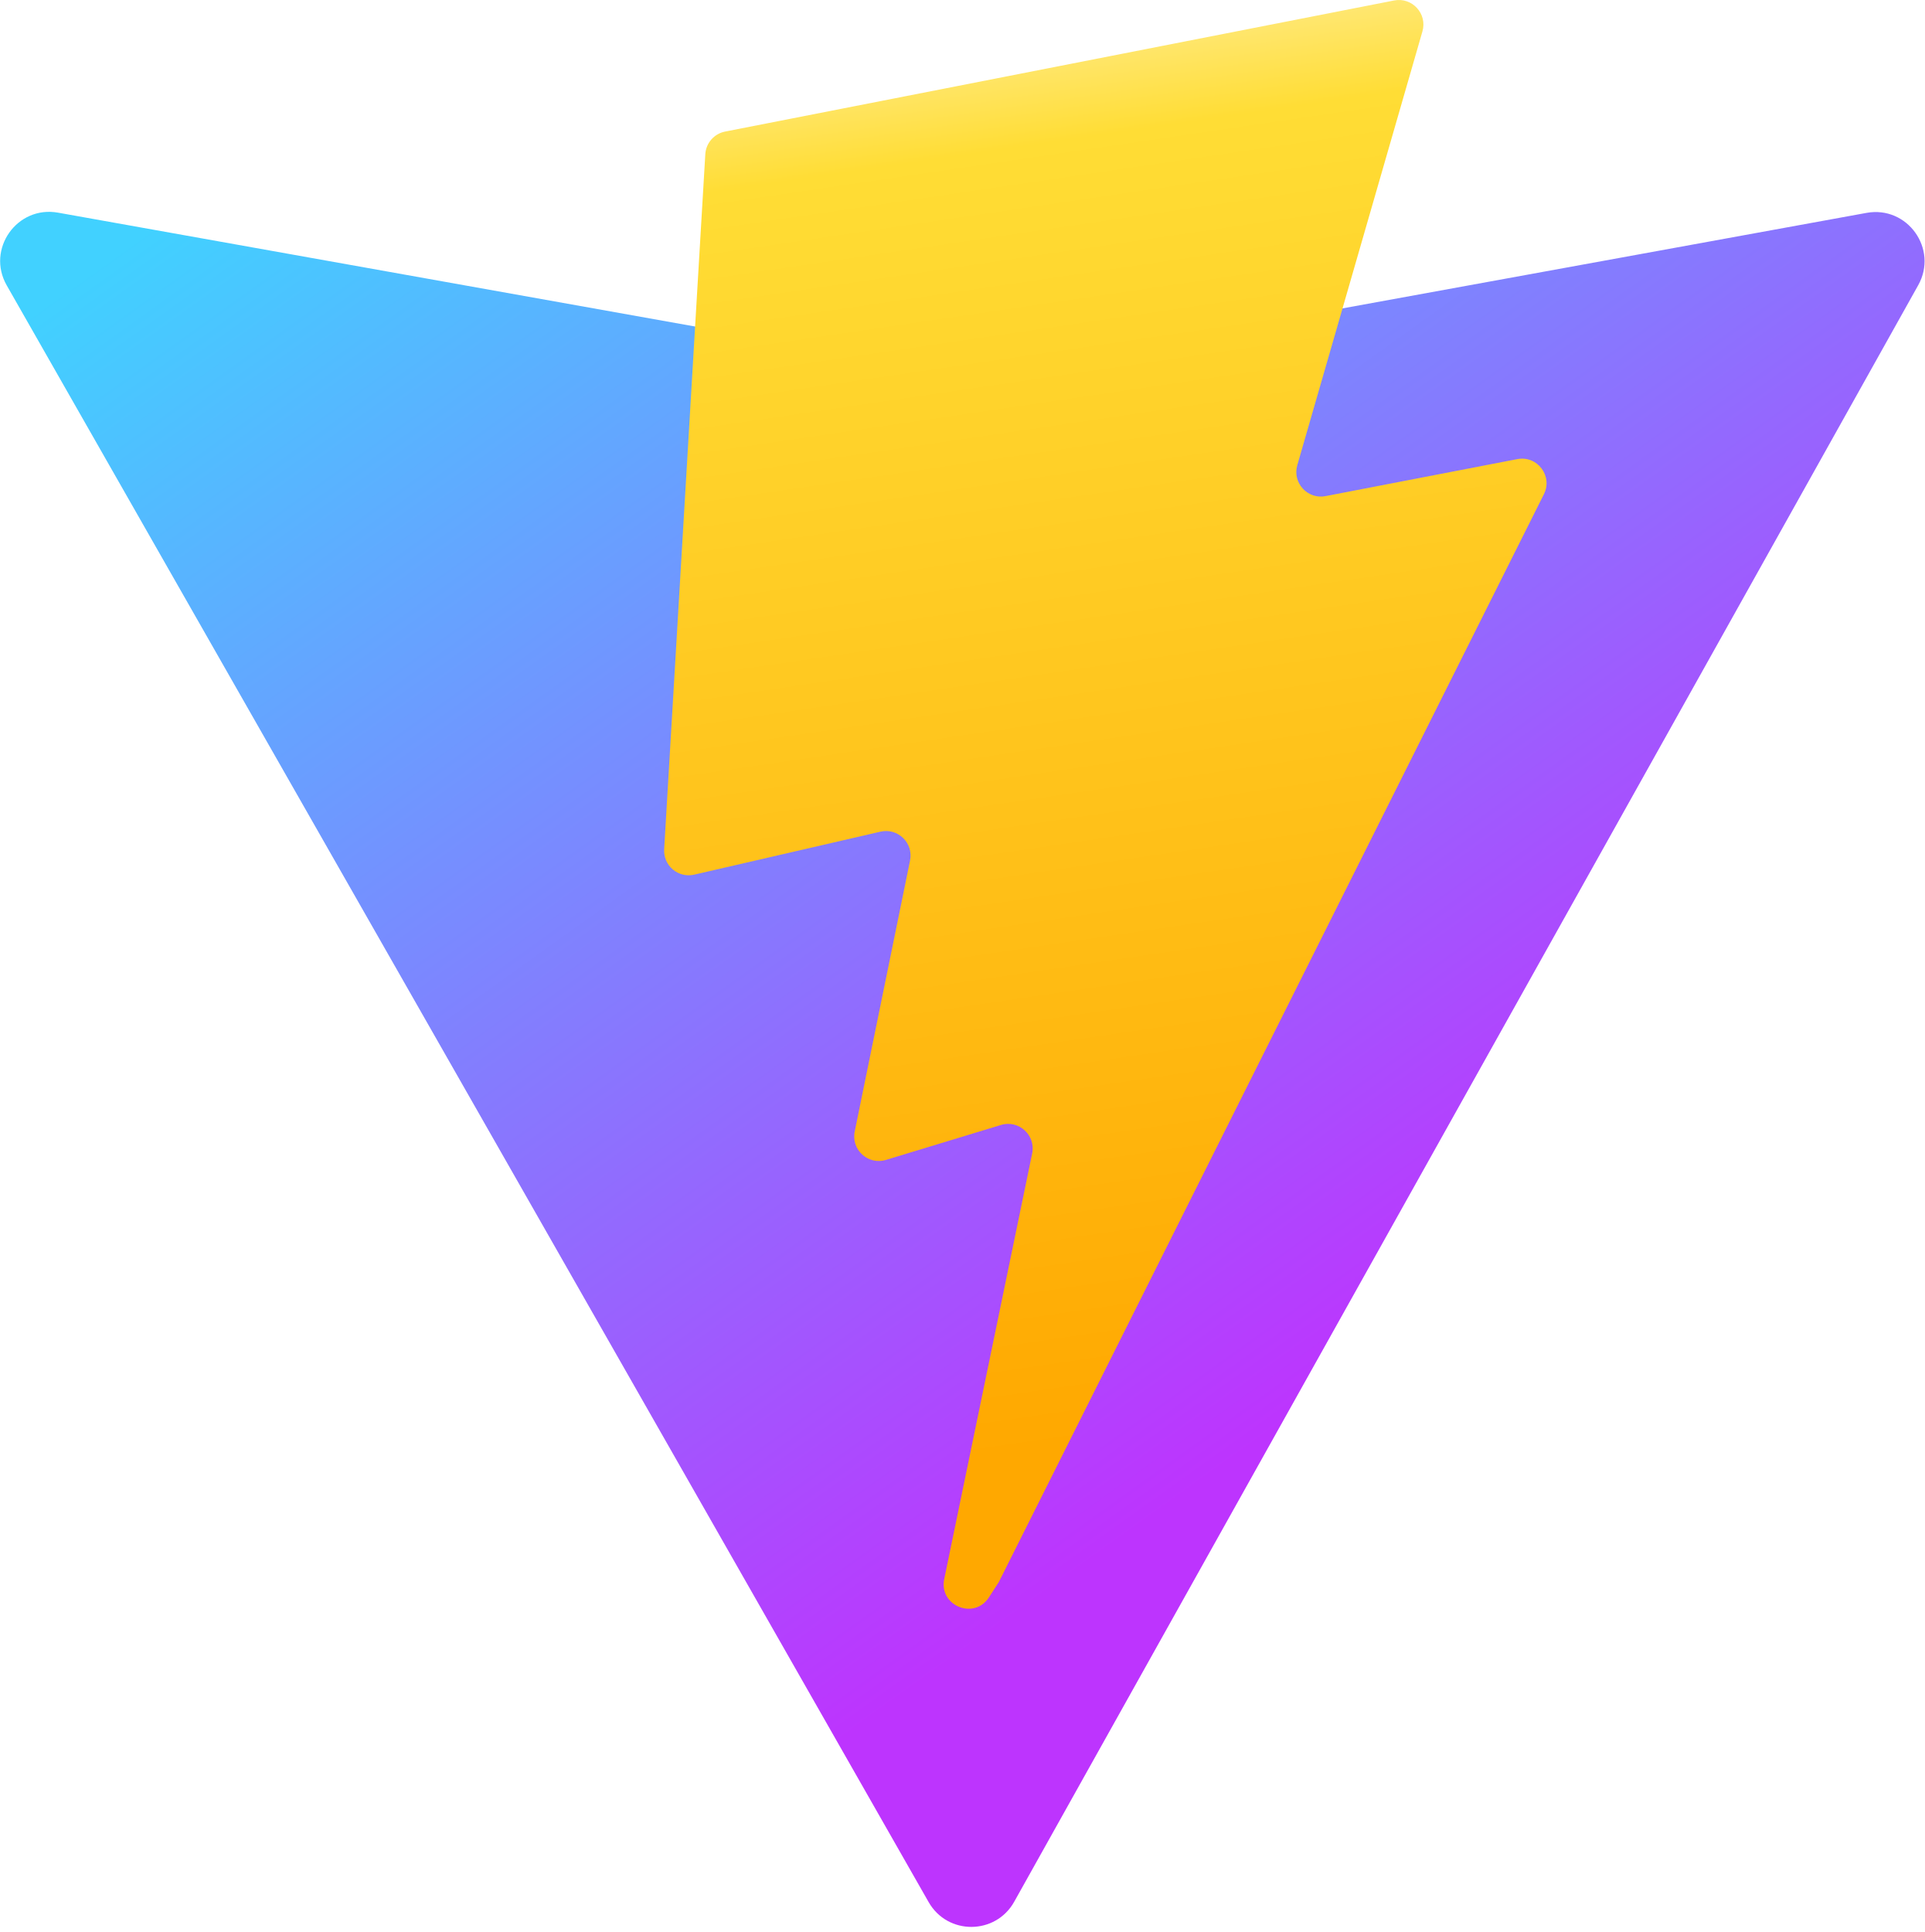
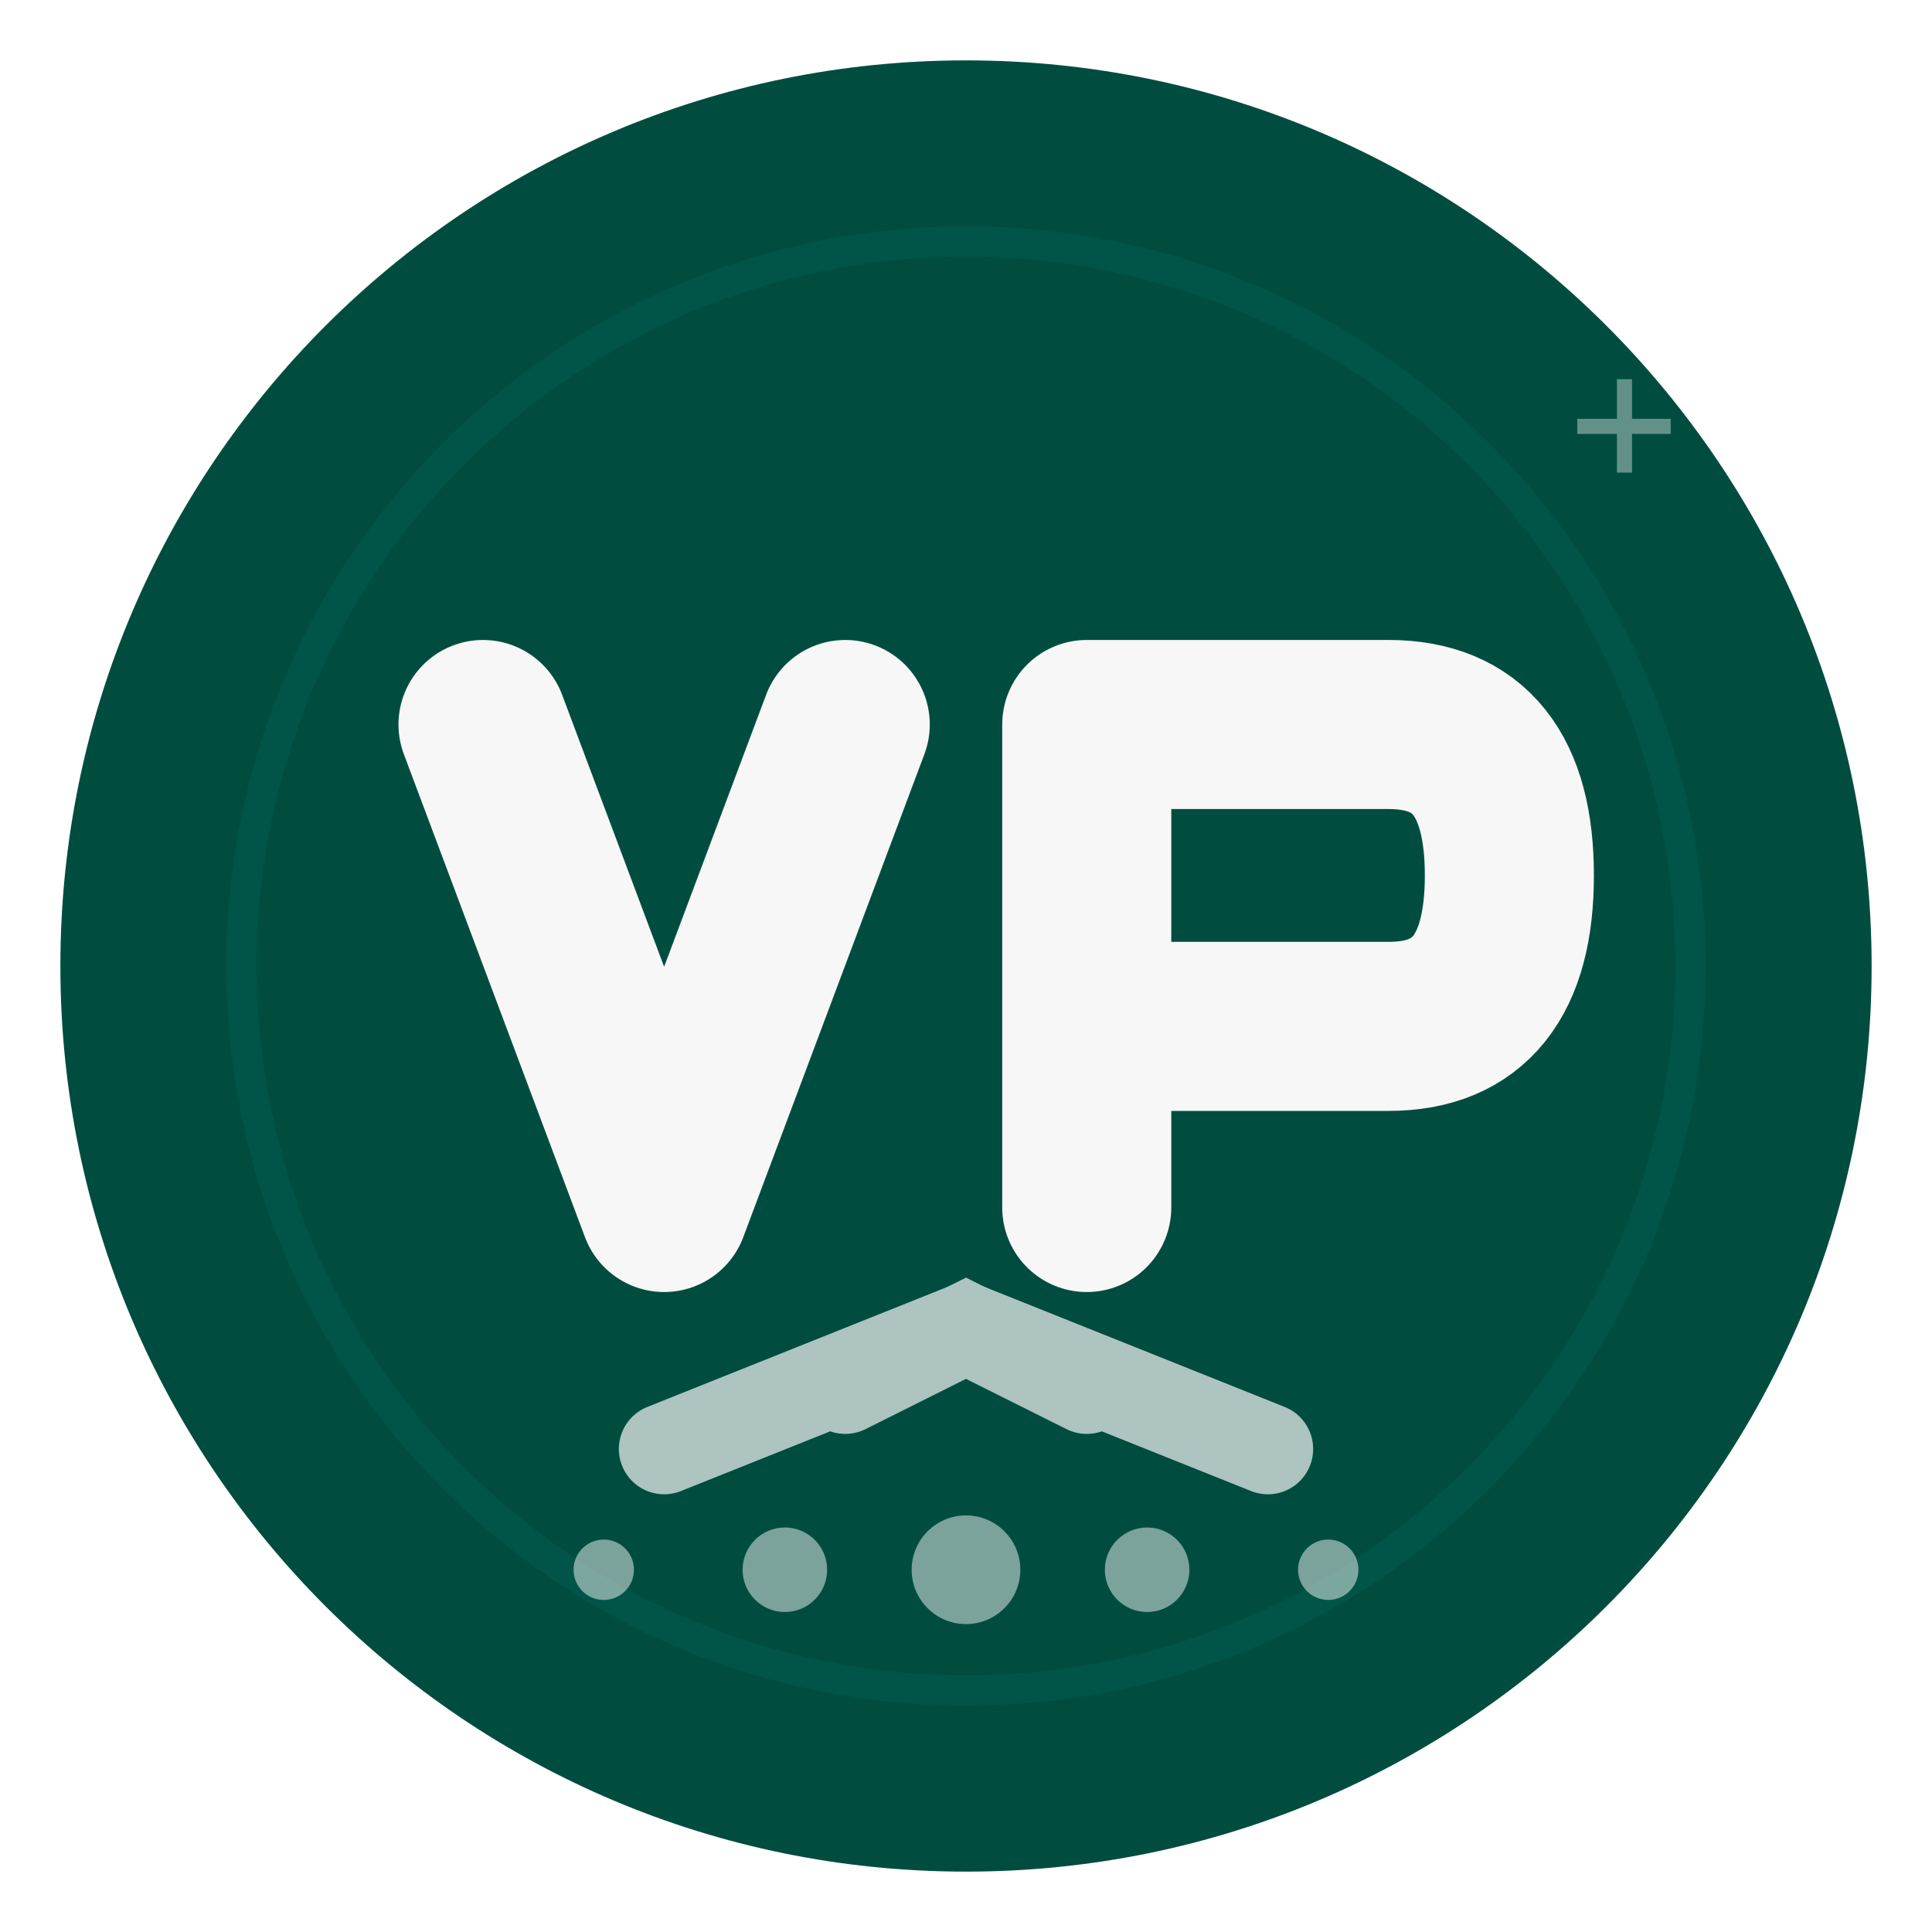
- <svg xmlns="http://www.w3.org/2000/svg" aria-hidden="true" role="img" class="iconify iconify--logos" width="31.88" height="32" preserveAspectRatio="xMidYMid meet" viewBox="0 0 256 257">
-   <defs>
-     <linearGradient id="IconifyId1813088fe1fbc01fb466" x1="-.828%" x2="57.636%" y1="7.652%" y2="78.411%">
-       <stop offset="0%" stop-color="#41D1FF" />
-       <stop offset="100%" stop-color="#BD34FE" />
-     </linearGradient>
-     <linearGradient id="IconifyId1813088fe1fbc01fb467" x1="43.376%" x2="50.316%" y1="2.242%" y2="89.03%">
-       <stop offset="0%" stop-color="#FFEA83" />
-       <stop offset="8.333%" stop-color="#FFDD35" />
-       <stop offset="100%" stop-color="#FFA800" />
-     </linearGradient>
-   </defs>
-   <path fill="url(#IconifyId1813088fe1fbc01fb466)" d="M255.153 37.938L134.897 252.976c-2.483 4.44-8.862 4.466-11.382.048L.875 37.958c-2.746-4.814 1.371-10.646 6.827-9.67l120.385 21.517a6.537 6.537 0 0 0 2.322-.004l117.867-21.483c5.438-.991 9.574 4.796 6.877 9.62Z" />
-   <path fill="url(#IconifyId1813088fe1fbc01fb467)" d="M185.432.063L96.44 17.501a3.268 3.268 0 0 0-2.634 3.014l-5.474 92.456a3.268 3.268 0 0 0 3.997 3.378l24.777-5.718c2.318-.535 4.413 1.507 3.936 3.838l-7.361 36.047c-.495 2.426 1.782 4.5 4.151 3.78l15.304-4.649c2.372-.72 4.652 1.36 4.15 3.788l-11.698 56.621c-.732 3.542 3.979 5.473 5.943 2.437l1.313-2.028l72.516-144.72c1.215-2.423-.88-5.186-3.54-4.672l-25.505 4.922c-2.396.462-4.435-1.77-3.759-4.114l16.646-57.705c.677-2.35-1.37-4.583-3.769-4.113Z" />
+ <svg xmlns="http://www.w3.org/2000/svg" viewBox="0 0 32 32">
+   <circle cx="16" cy="16" r="15" fill="#004D40" />
+   <circle cx="16" cy="16" r="12" fill="none" stroke="#00695C" stroke-width="0.5" opacity="0.3" />
+   <g fill="#F7F7F7">
+     <path d="M8,12 L11,20 L14,12" fill="none" stroke="#F7F7F7" stroke-width="2.8" stroke-linecap="round" stroke-linejoin="round" />
+     <path d="M18,12 L18,20 M18,12 L23,12 Q25,12 25,14.5 Q25,17 23,17 L18,17" fill="none" stroke="#F7F7F7" stroke-width="2.8" stroke-linecap="round" stroke-linejoin="round" />
+   </g>
+   <g stroke="#F7F7F7" stroke-width="1.5" opacity="0.7" fill="none">
+     <path d="M11,24 L16,22 L21,24" stroke-linecap="round" />
+     <path d="M14,23 L16,22 L18,23" stroke-linecap="round" />
+   </g>
+   <g fill="#F7F7F7" opacity="0.5">
+     <circle cx="10" cy="26" r="0.5" />
+     <circle cx="13" cy="26" r="0.7" />
+     <circle cx="16" cy="26" r="0.9" />
+     <circle cx="19" cy="26" r="0.7" />
+     <circle cx="22" cy="26" r="0.5" />
+   </g>
+   <text x="26" y="8" font-family="monospace" font-size="3" fill="#F7F7F7" opacity="0.4">+</text>
</svg>
